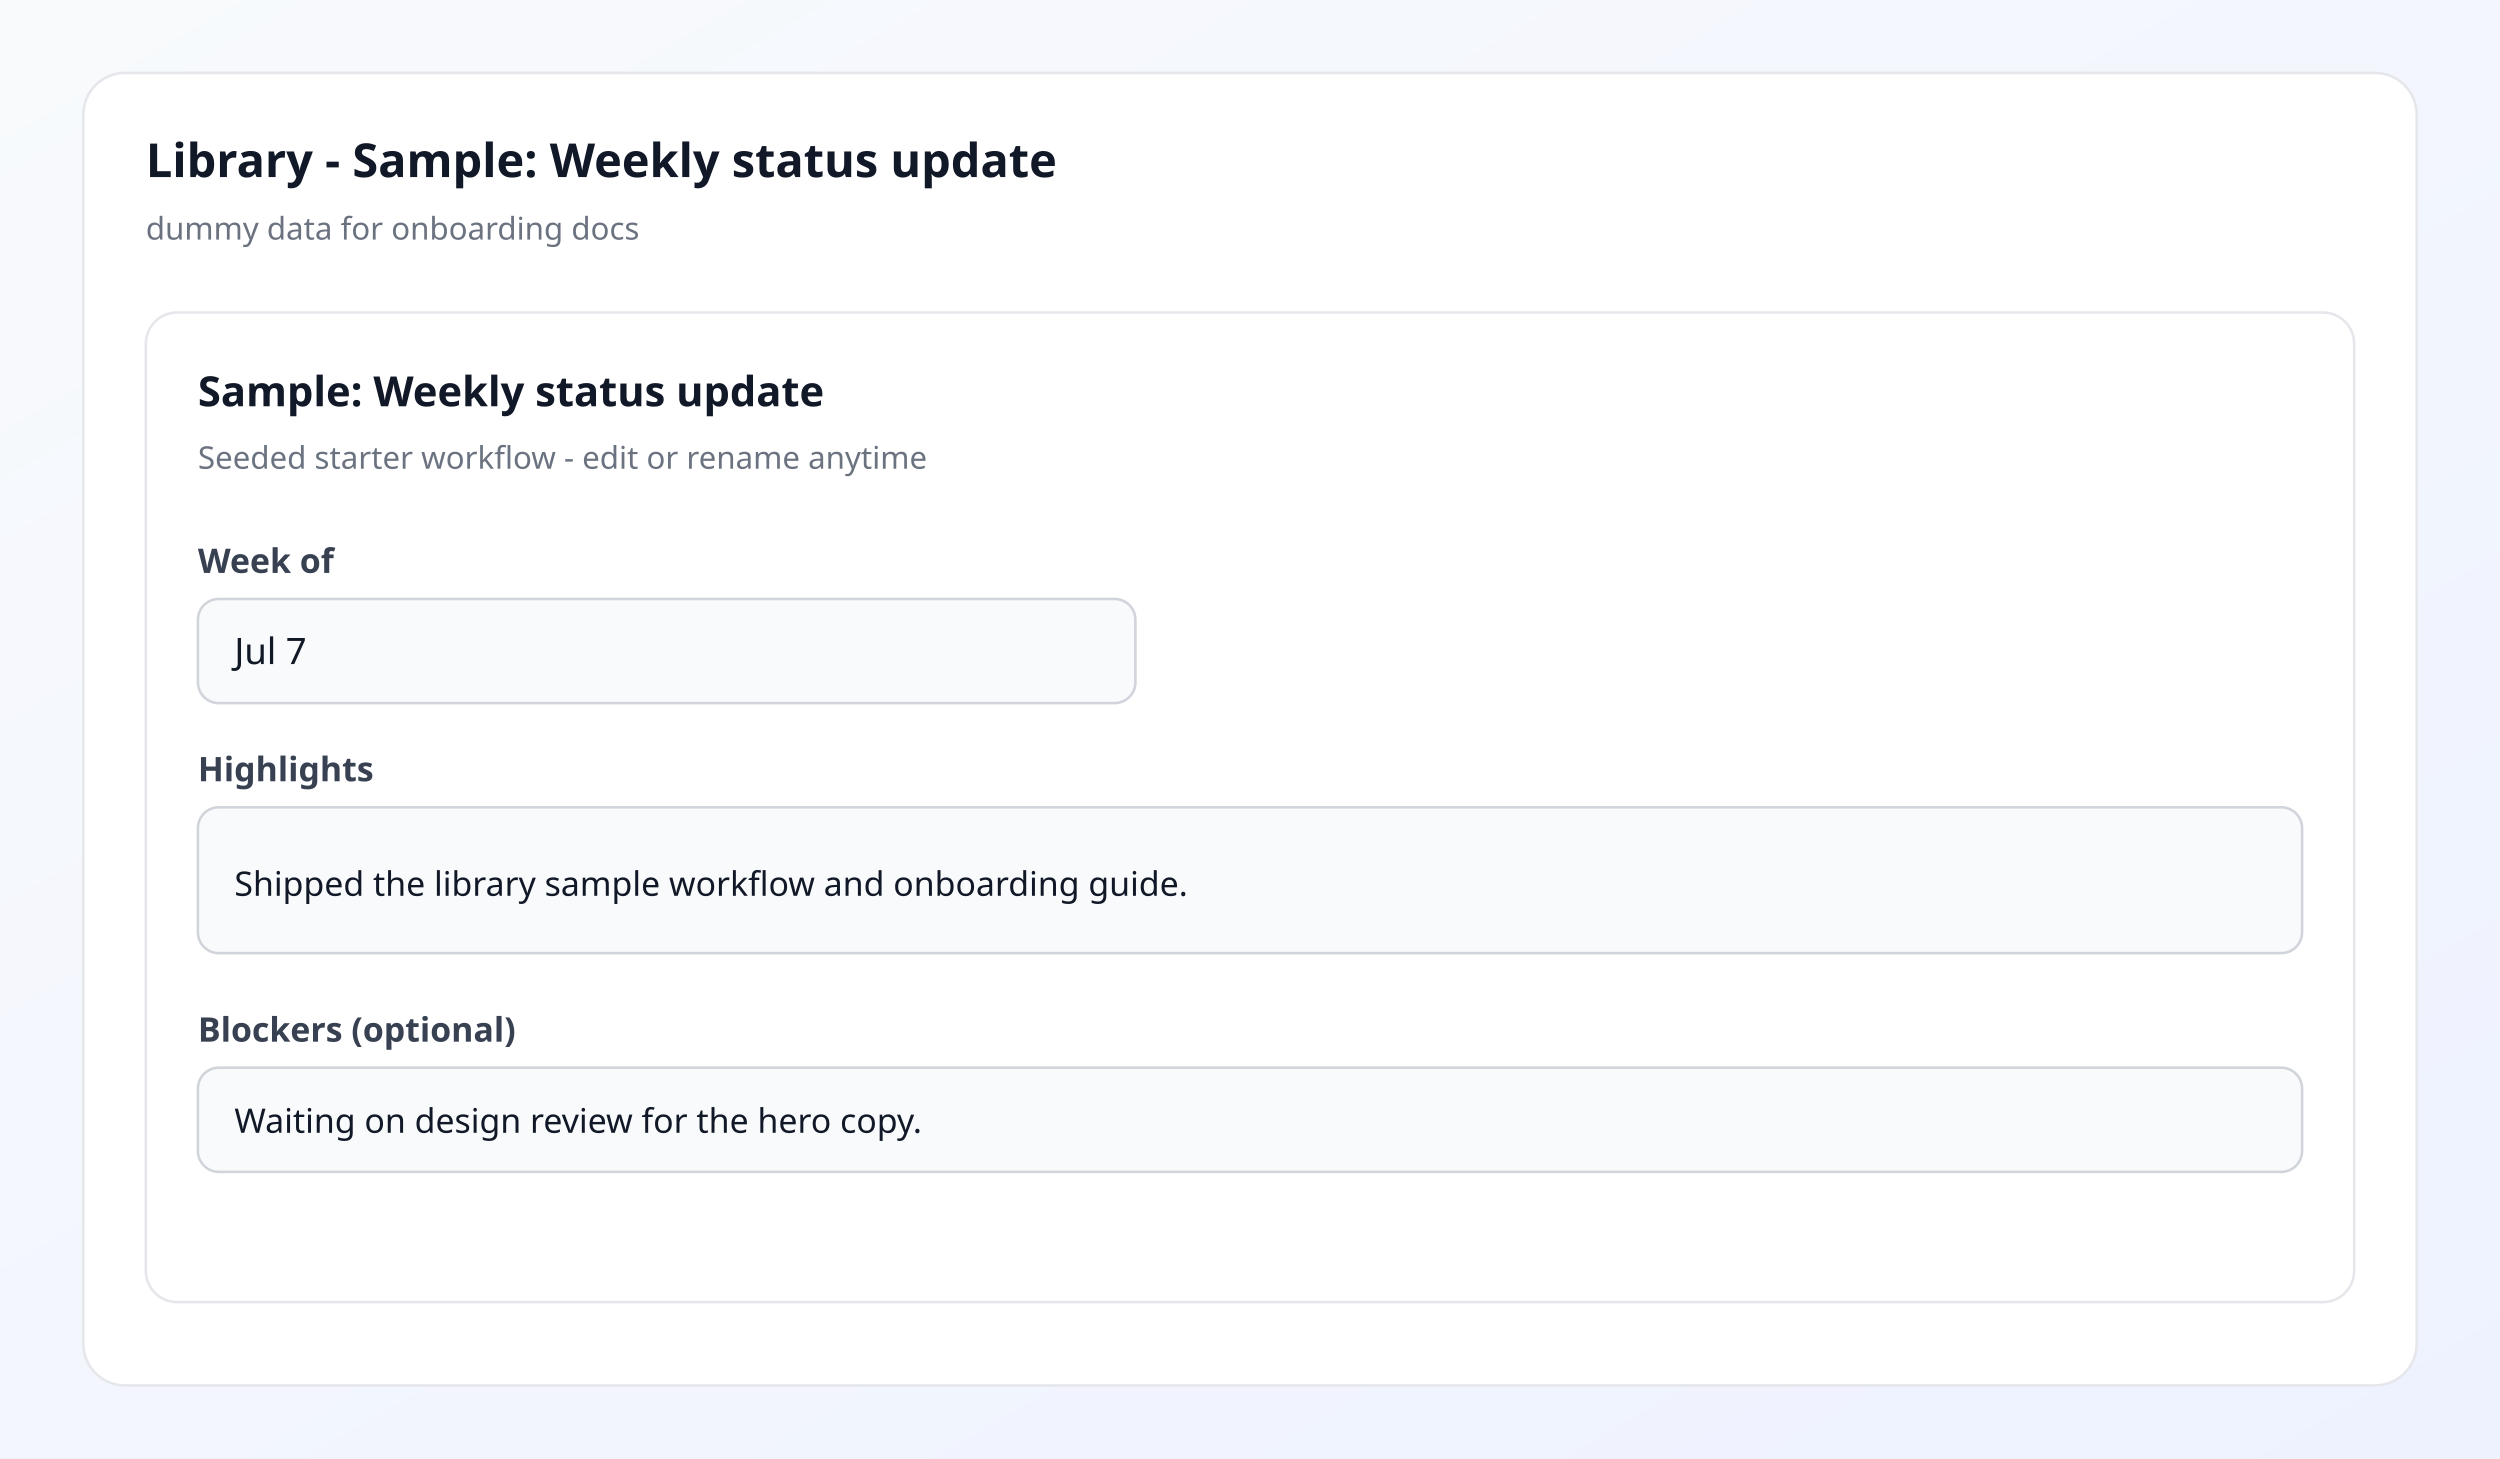
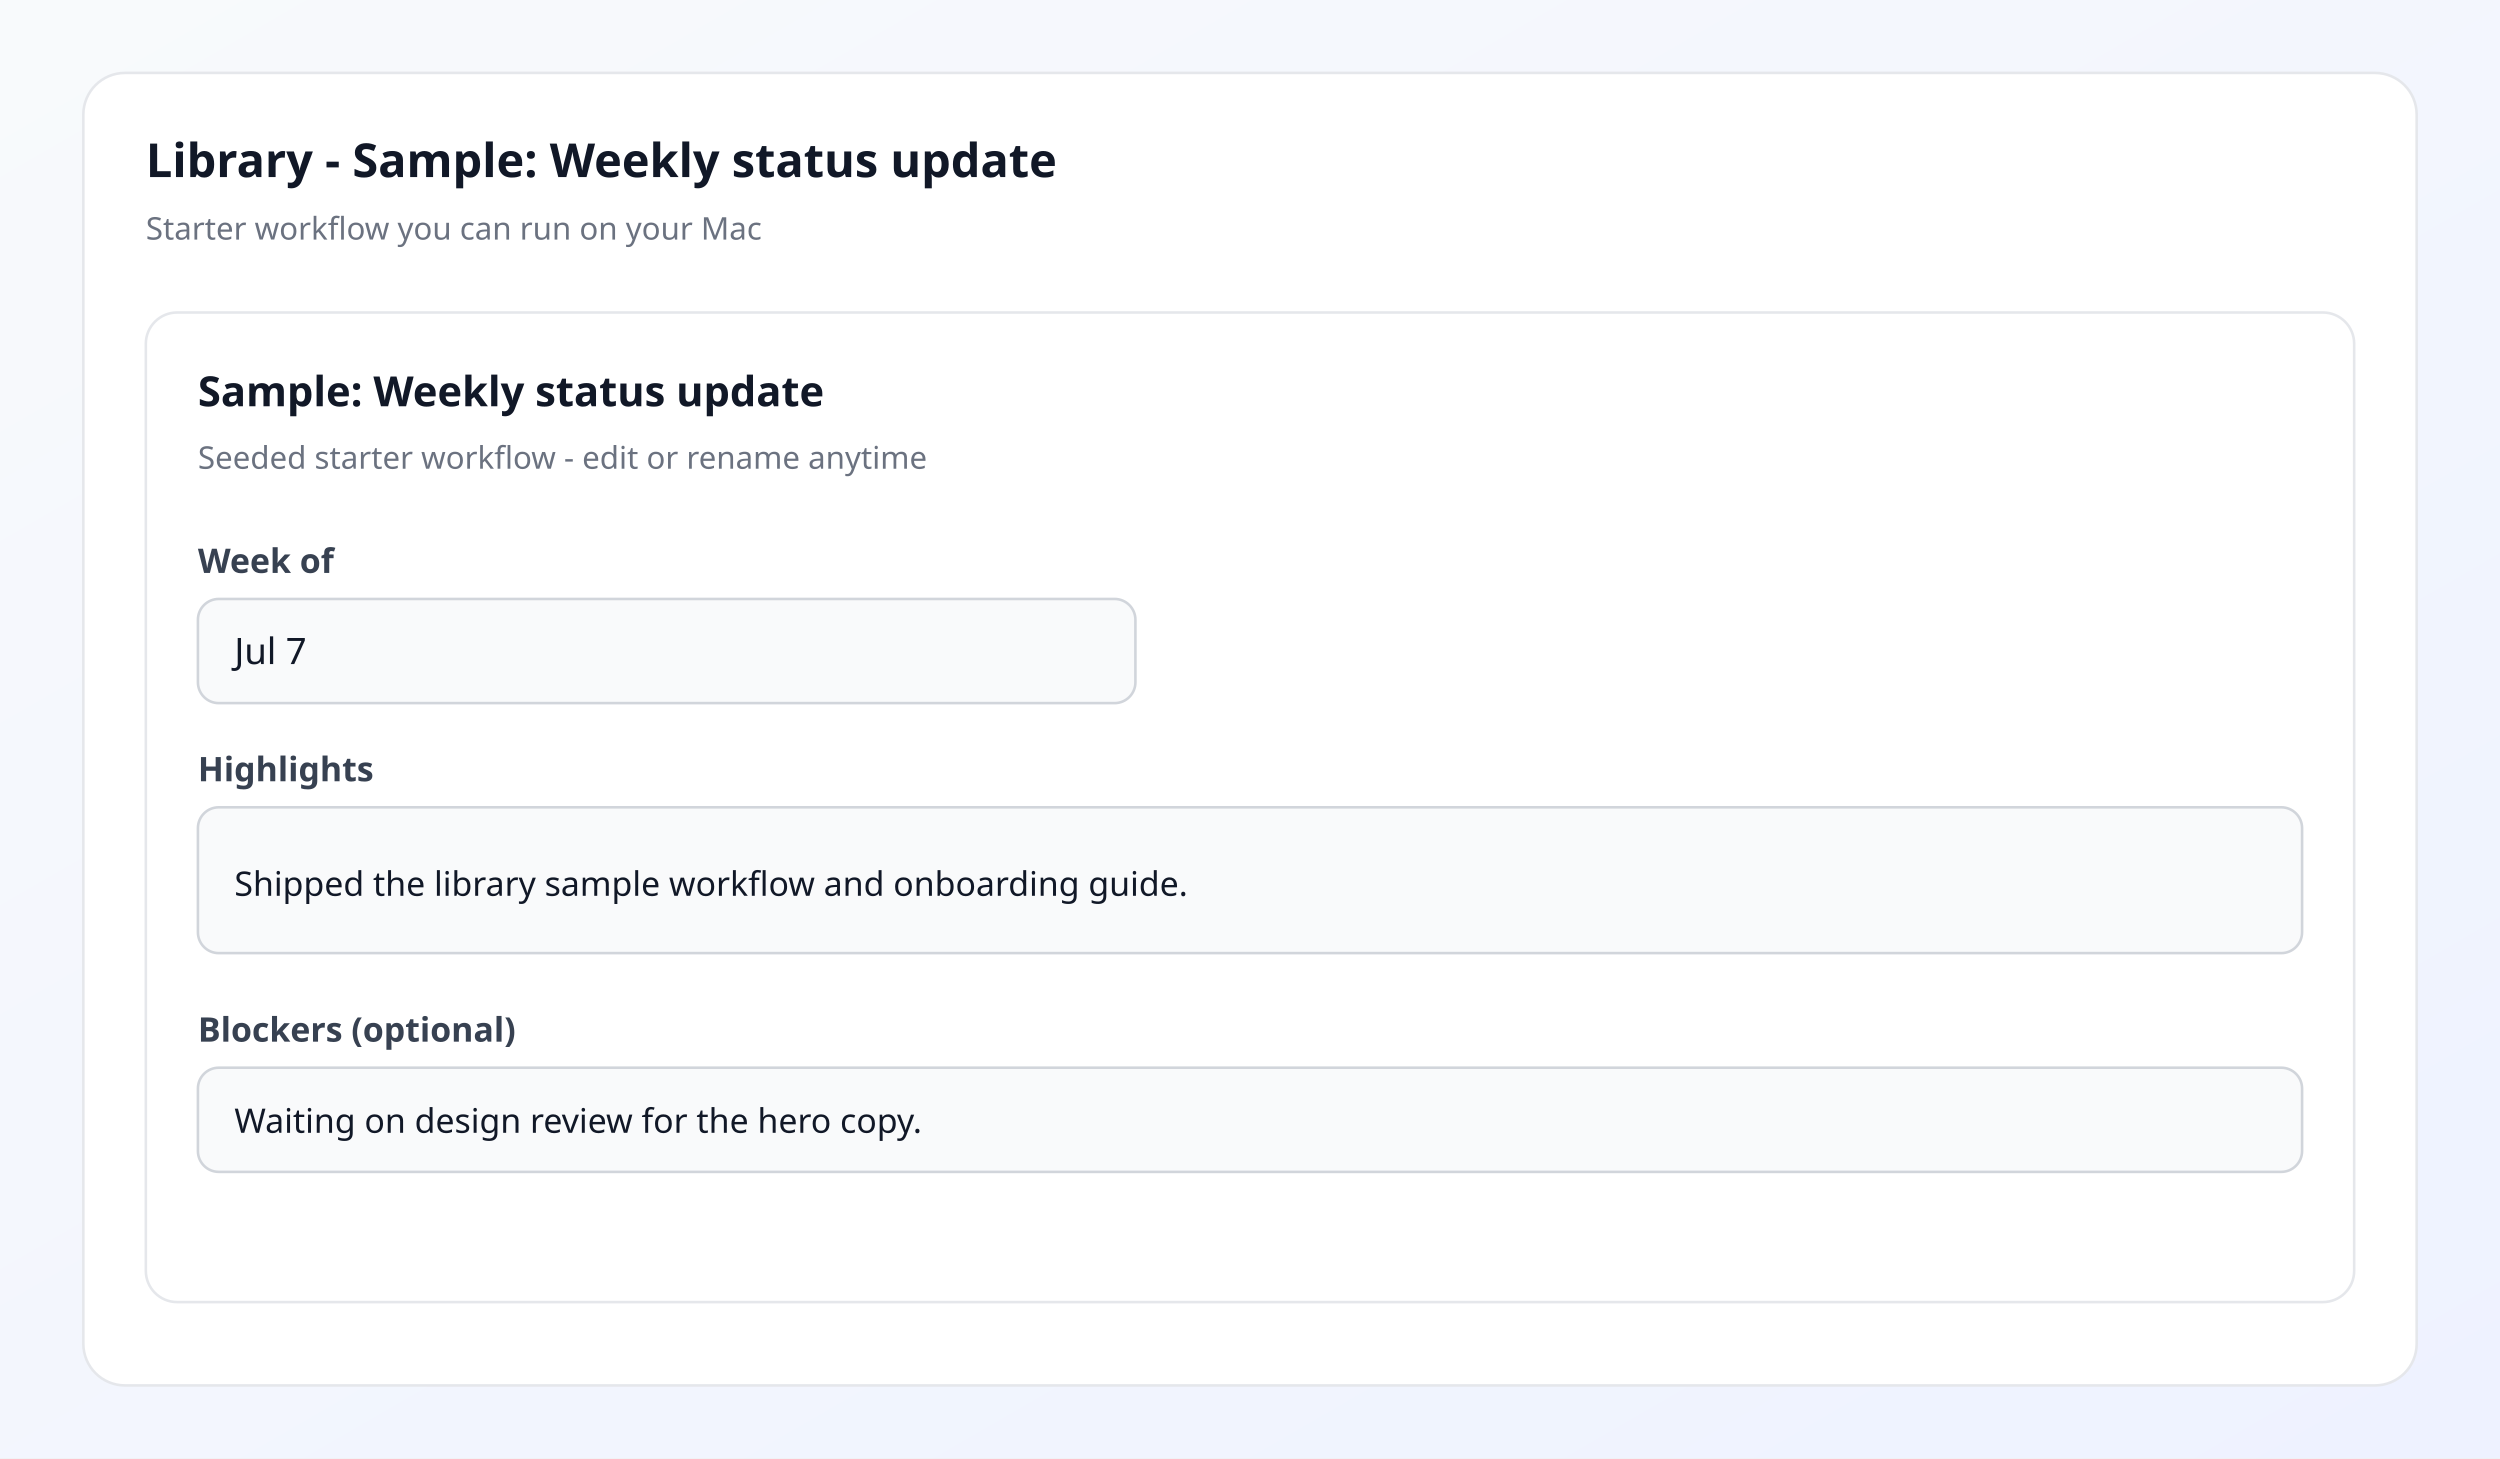
<svg xmlns="http://www.w3.org/2000/svg" width="960" height="560" viewBox="0 0 960 560" role="img" aria-label="Library  -  Sample: Weekly status update">
  <defs>
    <linearGradient id="bg" x1="0" y1="0" x2="1" y2="1">
      <stop offset="0%" stop-color="#f8fafc" />
      <stop offset="100%" stop-color="#eef2ff" />
    </linearGradient>
  </defs>
  <rect width="960" height="560" fill="url(#bg)" />
  <rect x="32" y="28" width="896" height="504" rx="16" fill="#ffffff" stroke="#e5e7eb" />
  <text x="56" y="68" font-family="ui-sans-serif, system-ui, sans-serif" font-size="18" font-weight="600" fill="#111827">Library  -  Sample: Weekly status update</text>
-   <text x="56" y="92" font-family="ui-sans-serif, system-ui, sans-serif" font-size="12" fill="#6b7280">dummy data for onboarding docs</text>
+   <text x="56" y="92" font-family="ui-sans-serif, system-ui, sans-serif" font-size="12" fill="#6b7280">Starter workflow you can run on your Mac</text>
  <rect x="56" y="120" width="848" height="380" rx="12" fill="#fff" stroke="#e5e7eb" />
  <text x="76" y="156" font-family="ui-sans-serif, system-ui, sans-serif" font-size="16" font-weight="600" fill="#111827">Sample: Weekly status update</text>
  <text x="76" y="180" font-family="ui-sans-serif, system-ui, sans-serif" font-size="12" fill="#6b7280">Seeded starter workflow  -  edit or rename anytime</text>
  <text x="76" y="220" font-family="ui-sans-serif, system-ui, sans-serif" font-size="13" font-weight="600" fill="#374151">Week of</text>
  <rect x="76" y="230" width="360" height="40" rx="8" fill="#f9fafb" stroke="#d1d5db" />
  <text x="90" y="255" font-family="ui-sans-serif, system-ui, sans-serif" font-size="14" fill="#111827">Jul 7</text>
  <text x="76" y="300" font-family="ui-sans-serif, system-ui, sans-serif" font-size="13" font-weight="600" fill="#374151">Highlights</text>
  <rect x="76" y="310" width="808" height="56" rx="8" fill="#f9fafb" stroke="#d1d5db" />
  <text x="90" y="344" font-family="ui-sans-serif, system-ui, sans-serif" font-size="13" fill="#111827">Shipped the library sample workflow and onboarding guide.</text>
  <text x="76" y="400" font-family="ui-sans-serif, system-ui, sans-serif" font-size="13" font-weight="600" fill="#374151">Blockers (optional)</text>
  <rect x="76" y="410" width="808" height="40" rx="8" fill="#f9fafb" stroke="#d1d5db" />
  <text x="90" y="435" font-family="ui-sans-serif, system-ui, sans-serif" font-size="13" fill="#111827">Waiting on design review for the hero copy.</text>
</svg>
